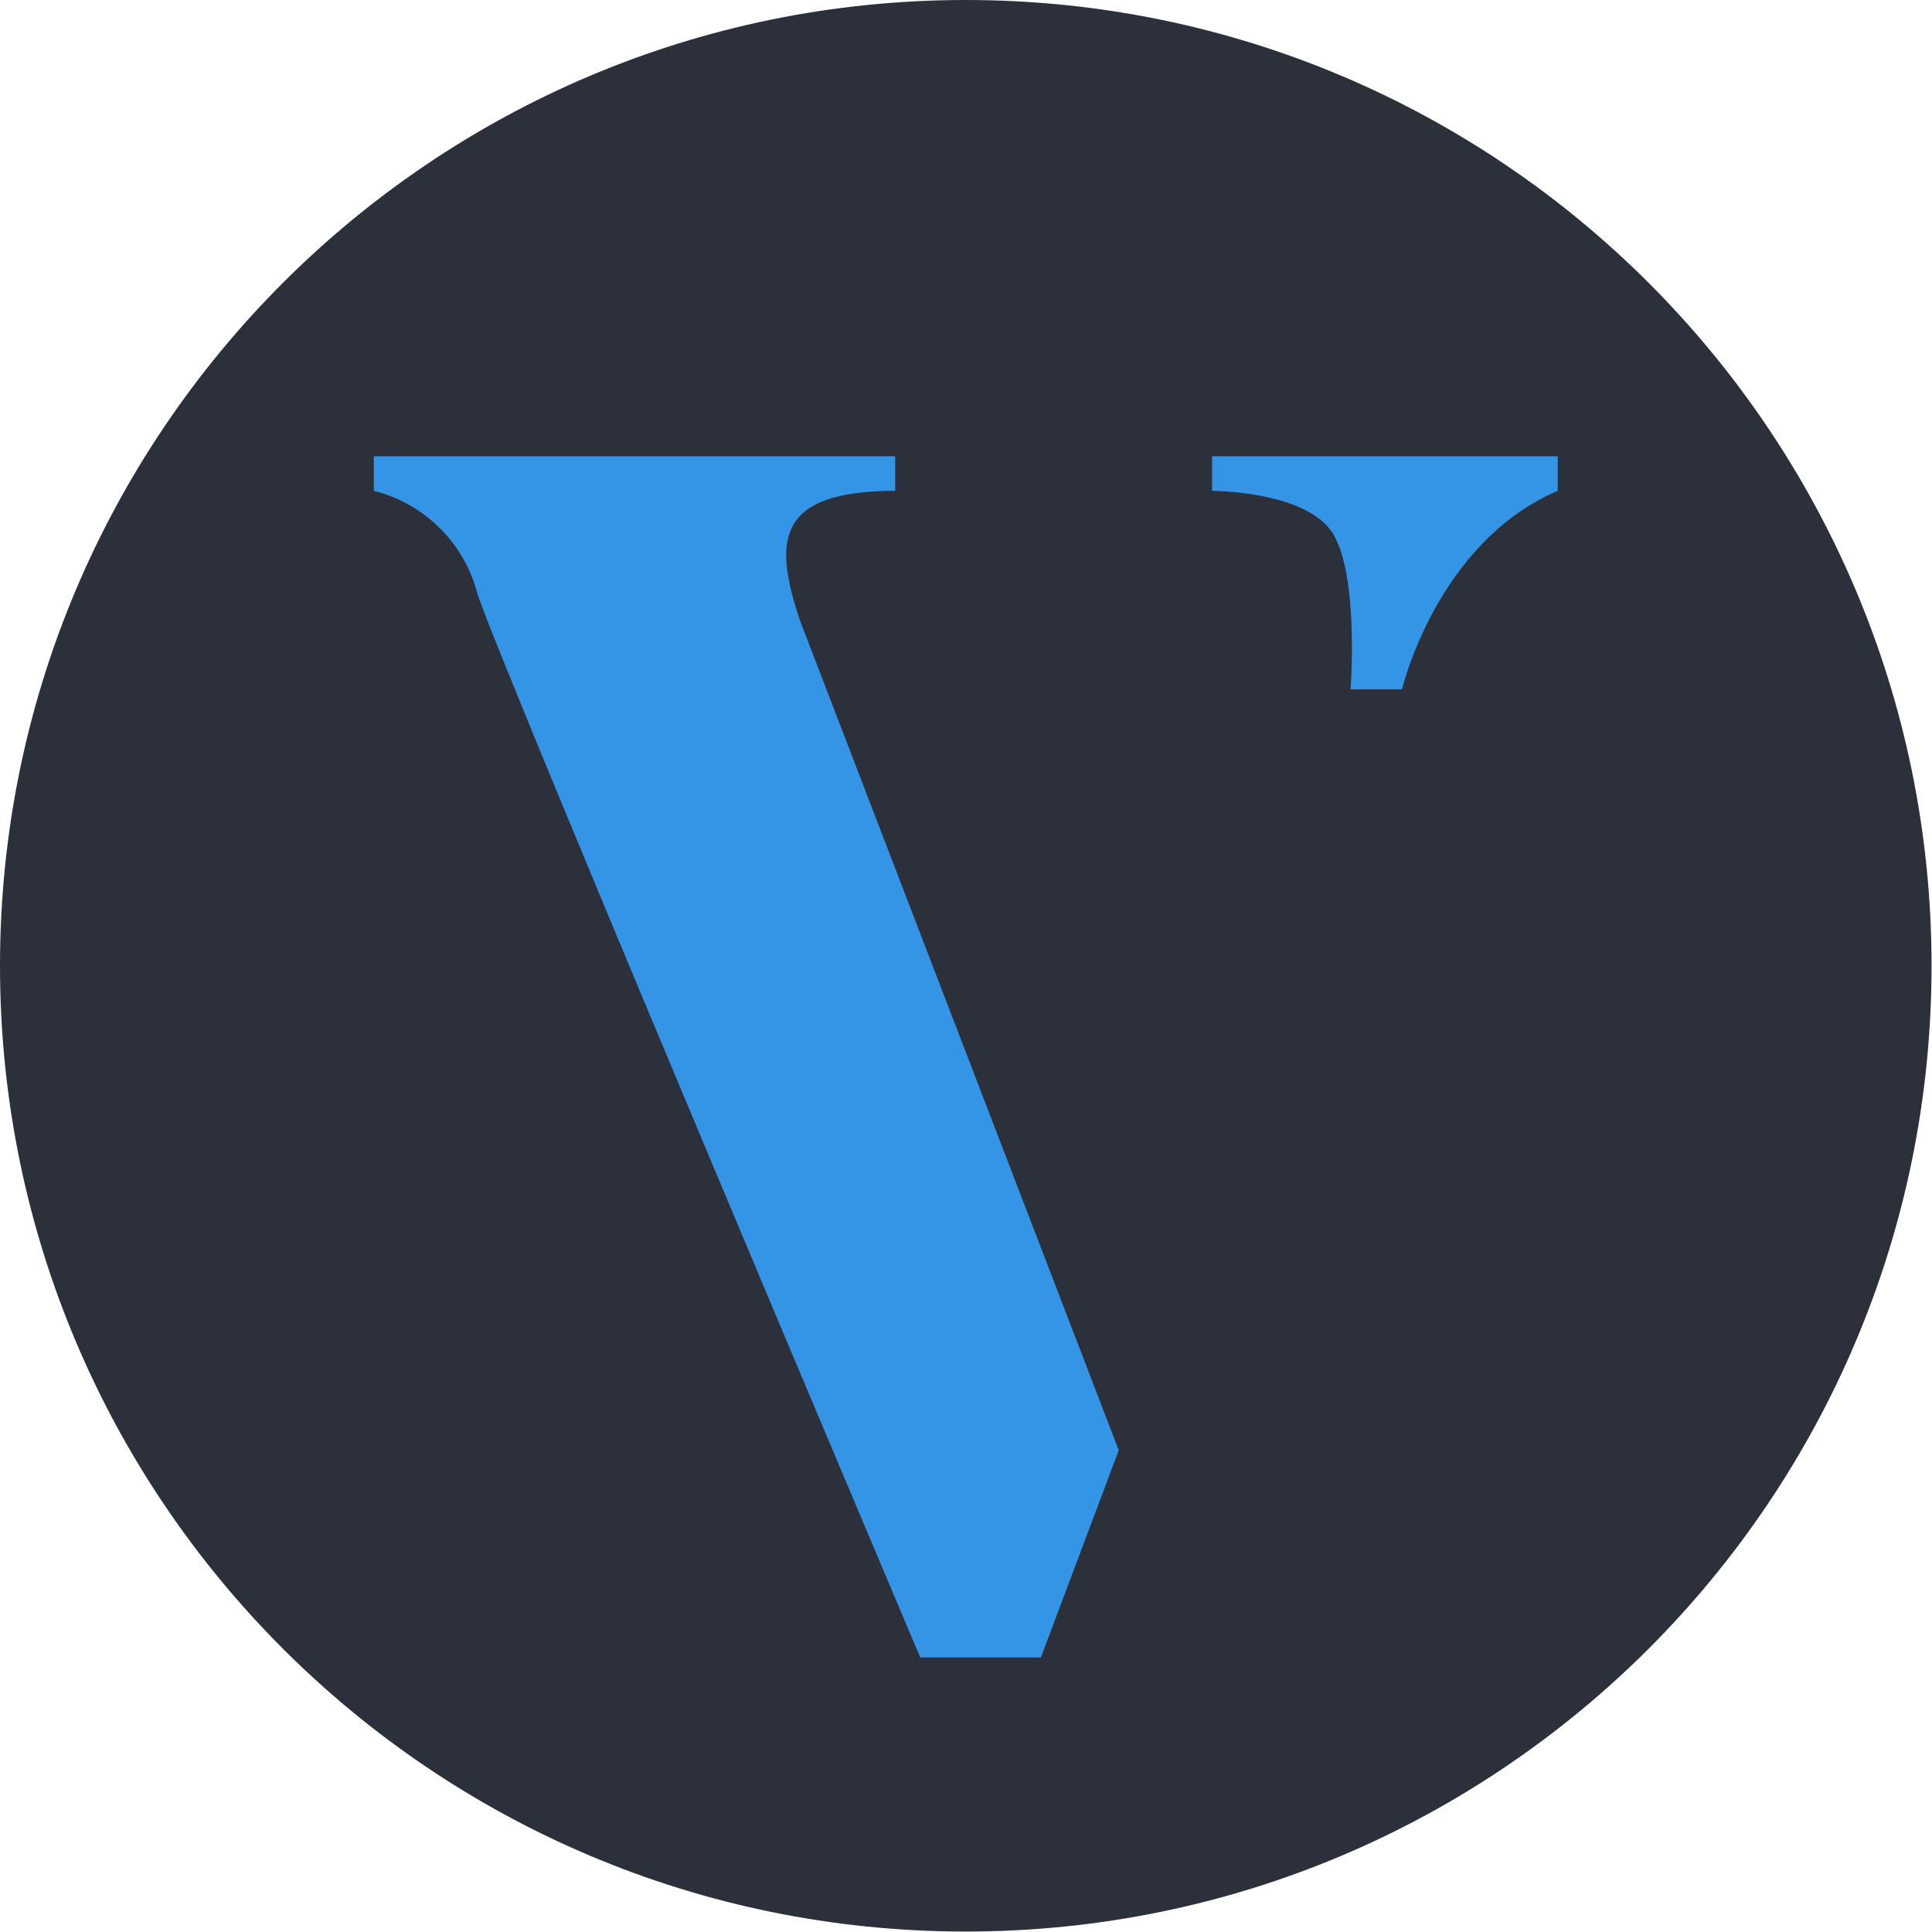
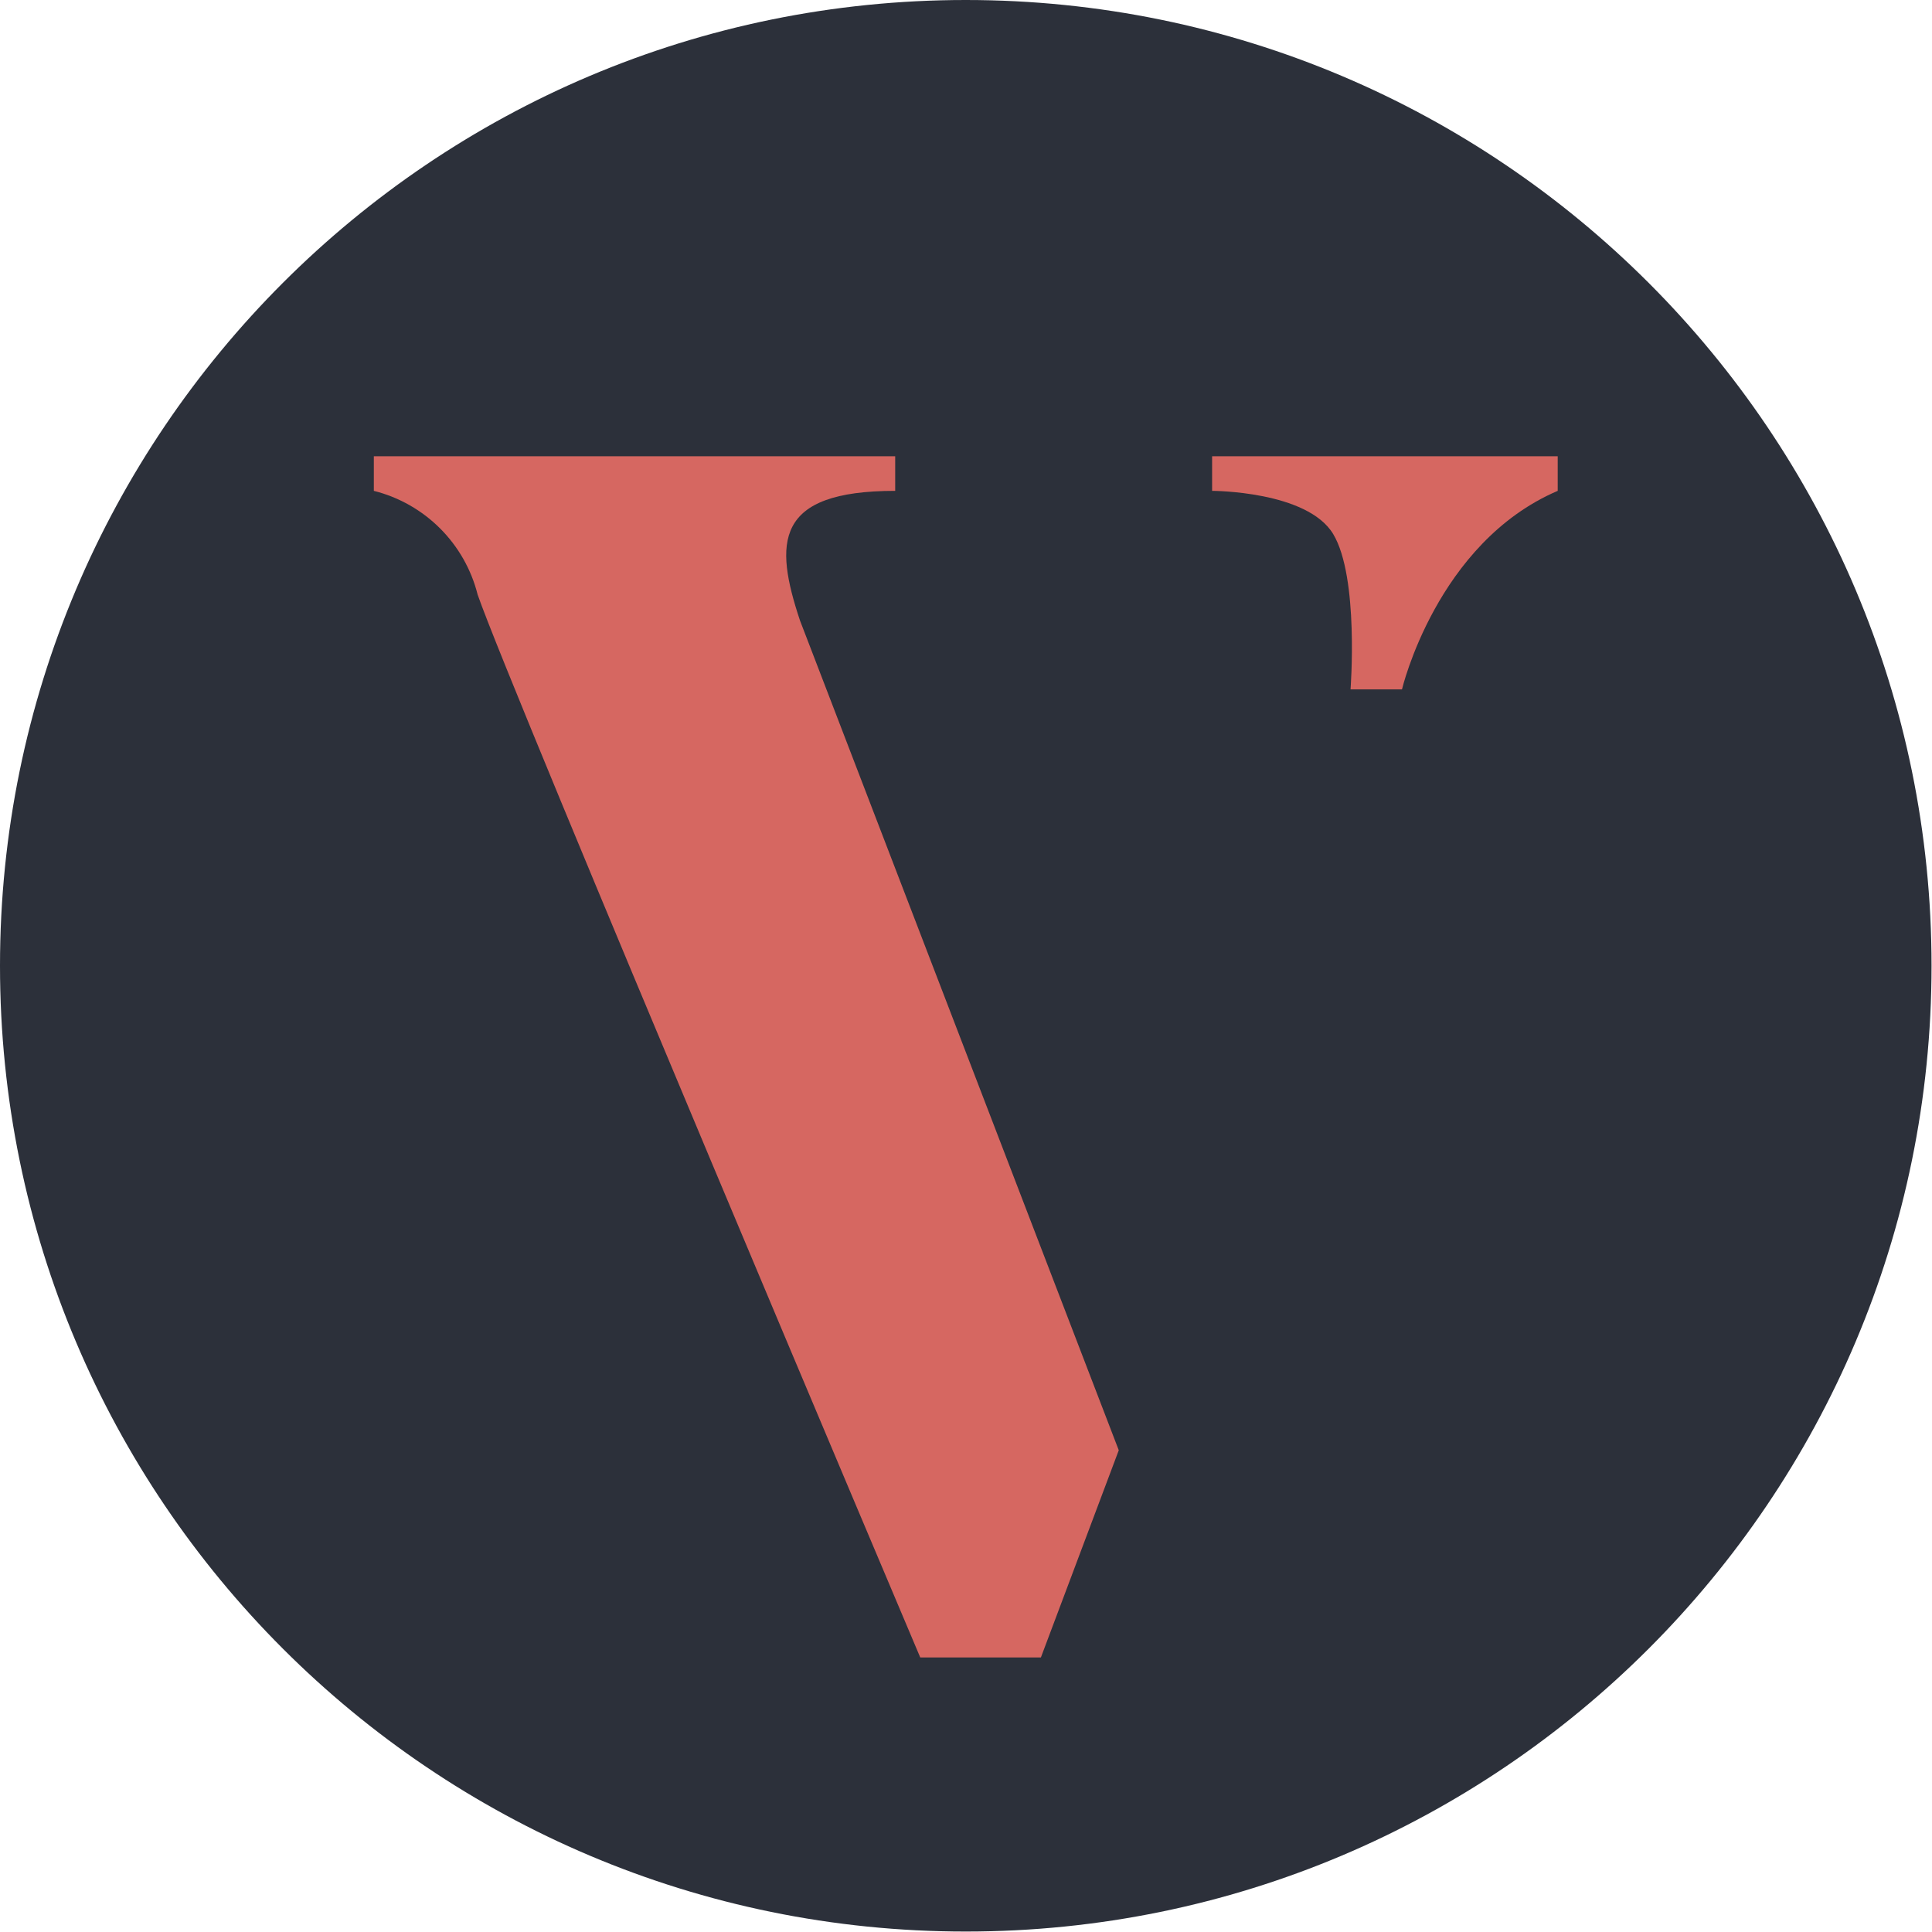
<svg xmlns="http://www.w3.org/2000/svg" id="Layer_1" data-name="Layer 1" viewBox="0 0 42.43 42.43">
  <defs>
-     <style>.cls-1{fill:#2c303a;}.cls-2{fill:#3494e6;}</style>
+     <style>.cls-1{fill:#2c303a;}.cls-2{fill:#d66761;}</style>
  </defs>
  <circle class="cls-1" cx="21.21" cy="21.21" r="21.21" />
  <path class="cls-2" d="M12,13.81v.76a3.14,3.14,0,0,1,2.28,2.28C15,18.93,24,40.19,24,40.19h2.65l1.71-4.55-7-18.22c-.57-1.71-.57-2.85,2.09-2.85v-.76Z" transform="translate(-3.79 -3.79)" />
  <path class="cls-2" d="M30.41,13.81H38v.76c-2.66,1.14-3.42,4.36-3.42,4.36H33.45s.19-2.46-.38-3.41-2.66-.95-2.66-.95Z" transform="translate(-3.79 -3.79)" />
</svg>
